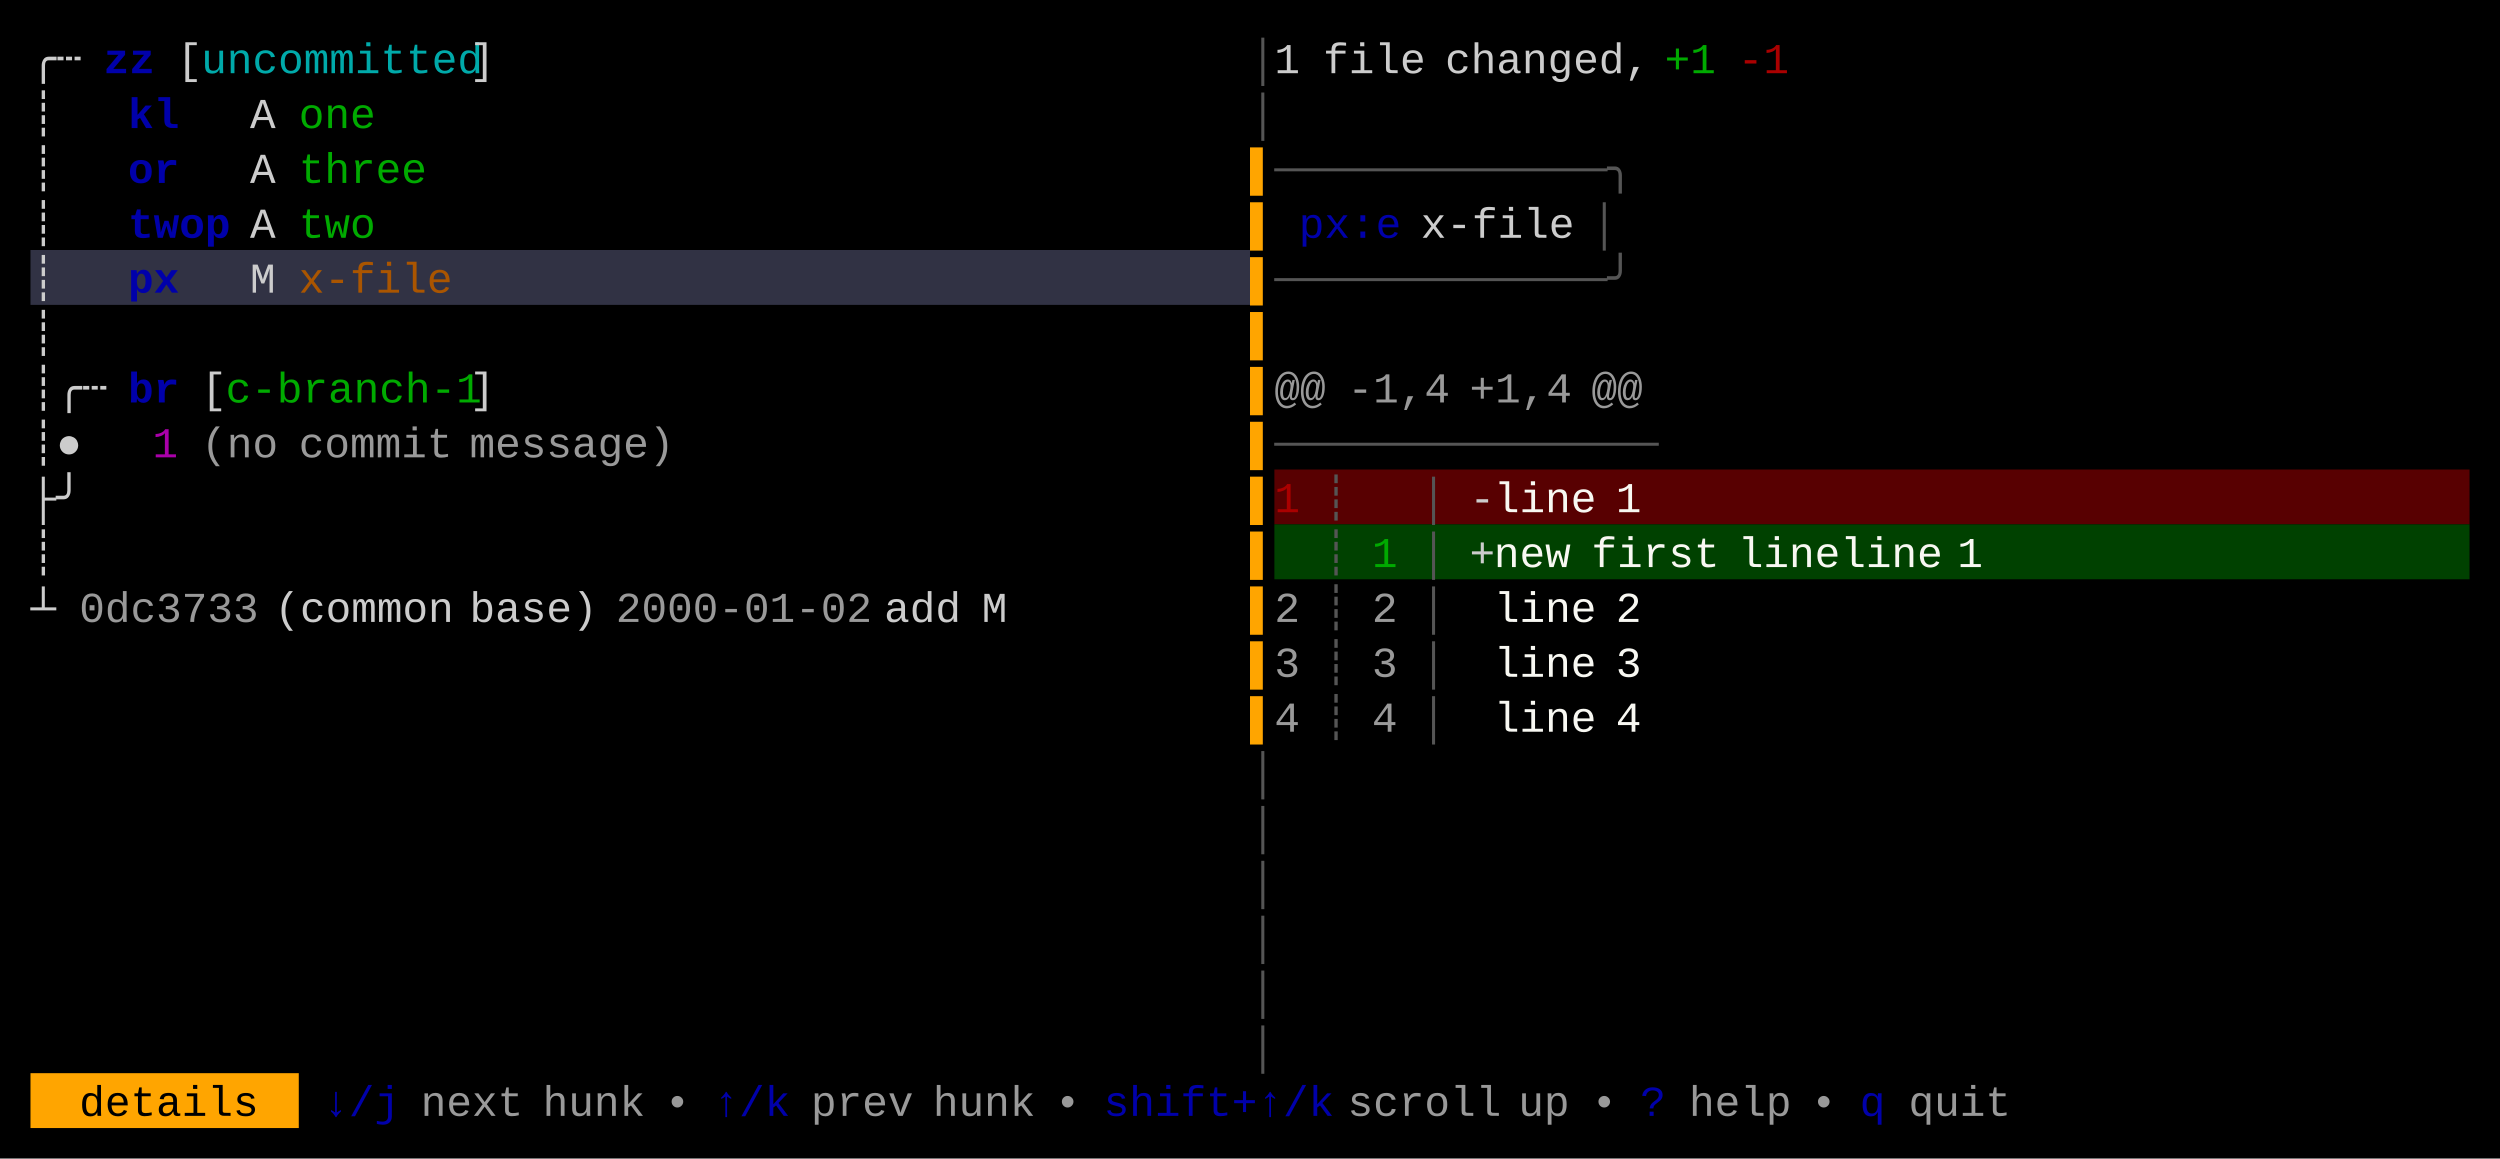
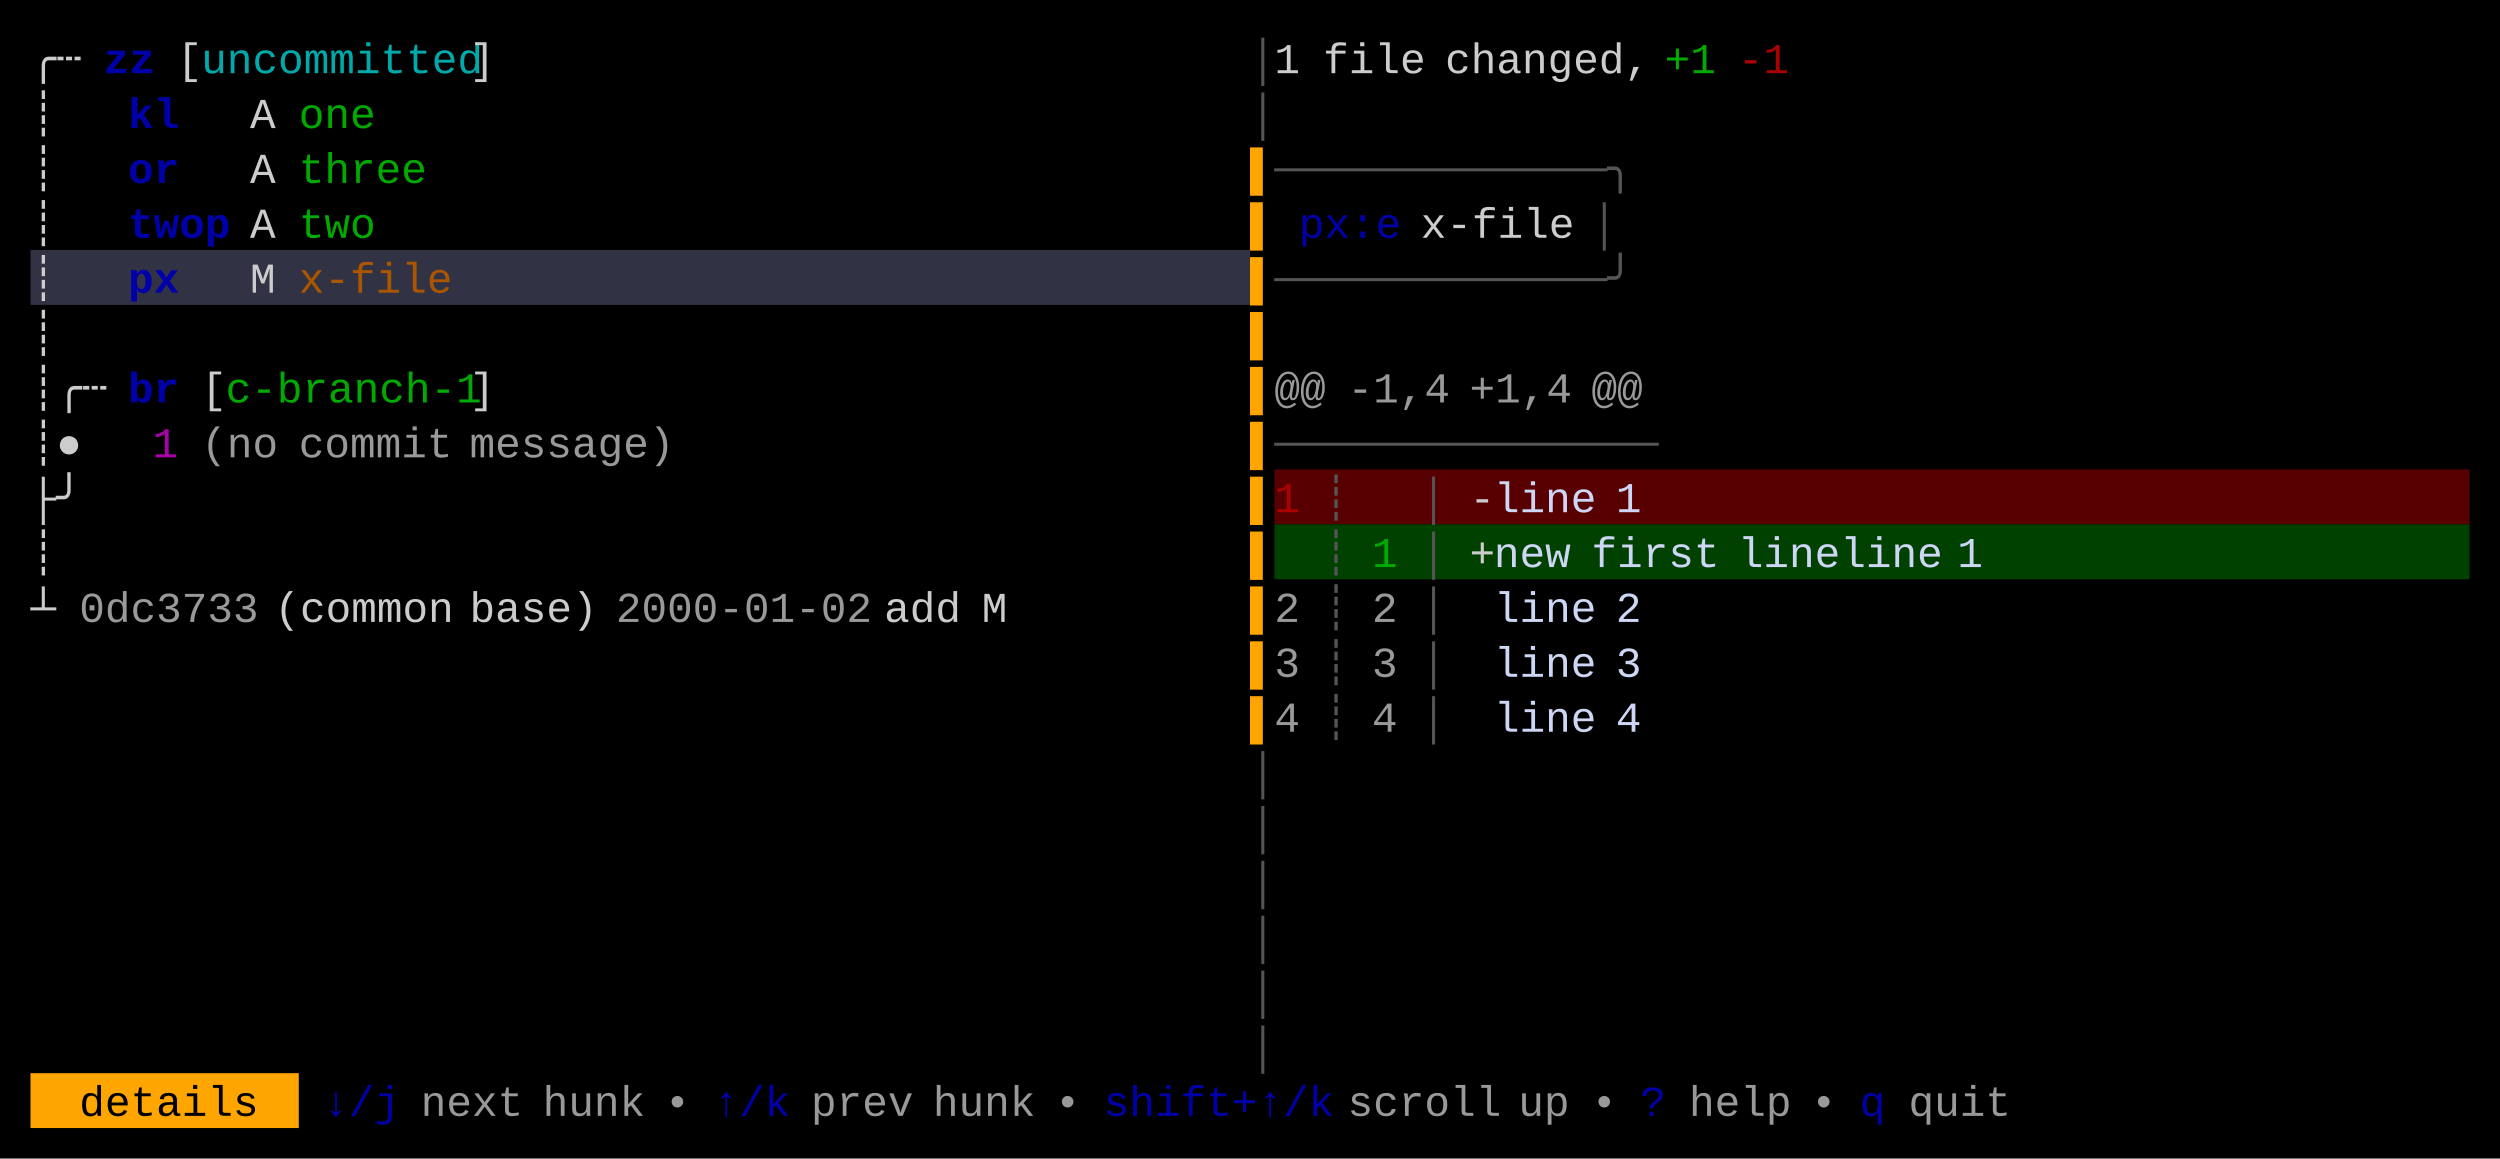
<svg xmlns="http://www.w3.org/2000/svg" width="820" height="380" viewBox="0 0 820 380">
  <rect x="0" y="0" width="820" height="380" fill="#000000" />
  <rect x="10" y="82" width="400" height="18" fill="#313244" />
  <rect x="418" y="154" width="392" height="18" fill="#580001" />
  <rect x="418" y="172" width="392" height="18" fill="#004100" />
  <rect x="10" y="352" width="88" height="18" fill="#FFA500" />
  <g font-family="Menlo, Monaco, 'Courier New', monospace" font-size="14" xml:space="preserve">
    <text x="10 18" y="24" style="fill:#CCCCCC;">╭┄</text>
    <text x="34 42" y="24" style="fill:#0000AA;font-weight:bold;">zz</text>
    <text x="58" y="24" style="fill:#CCCCCC;">[</text>
    <text x="66 74 82 90 98 106 114 122 130 138 146" y="24" style="fill:#00AAAA;">uncommitted</text>
    <text x="154" y="24" style="fill:#CCCCCC;">]</text>
    <text x="410" y="24" style="fill:#555555;">│</text>
    <text x="418" y="24" style="fill:#CCCCCC;">1</text>
    <text x="434 442 450 458" y="24" style="fill:#CCCCCC;">file</text>
    <text x="474 482 490 498 506 514 522 530" y="24" style="fill:#CCCCCC;">changed,</text>
    <text x="546 554" y="24" style="fill:#00AA00;">+1</text>
    <text x="570 578" y="24" style="fill:#AA0000;">-1</text>
    <text x="10" y="42" style="fill:#CCCCCC;">┊</text>
    <text x="42 50" y="42" style="fill:#0000AA;font-weight:bold;">kl</text>
    <text x="82" y="42" style="fill:#CCCCCC;">A</text>
    <text x="98 106 114" y="42" style="fill:#00AA00;">one</text>
    <text x="410" y="42" style="fill:#555555;">│</text>
    <text x="10" y="60" style="fill:#CCCCCC;">┊</text>
    <text x="42 50" y="60" style="fill:#0000AA;font-weight:bold;">or</text>
    <text x="82" y="60" style="fill:#CCCCCC;">A</text>
    <text x="98 106 114 122 130" y="60" style="fill:#00AA00;">three</text>
    <text x="410" y="60" style="fill:#FFA500;">▌</text>
    <text x="418 426 434 442 450 458 466 474 482 490 498 506 514 522" y="60" style="fill:#555555;">─────────────╮</text>
    <text x="10" y="78" style="fill:#CCCCCC;">┊</text>
    <text x="42 50 58 66" y="78" style="fill:#0000AA;font-weight:bold;">twop</text>
    <text x="82" y="78" style="fill:#CCCCCC;">A</text>
    <text x="98 106 114" y="78" style="fill:#00AA00;">two</text>
    <text x="410" y="78" style="fill:#FFA500;">▌</text>
    <text x="426 434 442 450" y="78" style="fill:#0000AA;">px:e</text>
    <text x="466 474 482 490 498 506" y="78" style="fill:#CCCCCC;">x-file</text>
    <text x="522" y="78" style="fill:#555555;">│</text>
    <text x="10" y="96" style="fill:#CCCCCC;">┊</text>
    <text x="42 50" y="96" style="fill:#0000AA;font-weight:bold;">px</text>
    <text x="82" y="96" style="fill:#CCCCCC;">M</text>
    <text x="98 106 114 122 130 138" y="96" style="fill:#AA5500;">x-file</text>
    <text x="410" y="96" style="fill:#FFA500;">▌</text>
    <text x="418 426 434 442 450 458 466 474 482 490 498 506 514 522" y="96" style="fill:#555555;">─────────────╯</text>
    <text x="10" y="114" style="fill:#CCCCCC;">┊</text>
    <text x="410" y="114" style="fill:#FFA500;">▌</text>
    <text x="10 18 26" y="132" style="fill:#CCCCCC;">┊╭┄</text>
    <text x="42 50" y="132" style="fill:#0000AA;font-weight:bold;">br</text>
    <text x="66" y="132" style="fill:#CCCCCC;">[</text>
    <text x="74 82 90 98 106 114 122 130 138 146" y="132" style="fill:#00AA00;">c-branch-1</text>
    <text x="154" y="132" style="fill:#CCCCCC;">]</text>
    <text x="410" y="132" style="fill:#FFA500;">▌</text>
    <text x="418 426" y="132" style="fill:#CCCCCC;opacity:0.75;">@@</text>
    <text x="442 450 458 466" y="132" style="fill:#CCCCCC;opacity:0.75;">-1,4</text>
    <text x="482 490 498 506" y="132" style="fill:#CCCCCC;opacity:0.75;">+1,4</text>
    <text x="522 530" y="132" style="fill:#CCCCCC;opacity:0.75;">@@</text>
    <text x="10 18" y="150" style="fill:#CCCCCC;">┊●</text>
    <text x="50" y="150" style="fill:#AA00AA;">1</text>
    <text x="66 74 82" y="150" style="fill:#CCCCCC;opacity:0.75;">(no</text>
    <text x="98 106 114 122 130 138" y="150" style="fill:#CCCCCC;opacity:0.75;">commit</text>
    <text x="154 162 170 178 186 194 202 210" y="150" style="fill:#CCCCCC;opacity:0.75;">message)</text>
    <text x="410" y="150" style="fill:#FFA500;">▌</text>
    <text x="418 426 434 442 450 458 466 474 482 490 498 506 514 522 530" y="150" style="fill:#555555;">───────────────</text>
    <text x="10 18" y="168" style="fill:#CCCCCC;">├╯</text>
    <text x="410" y="168" style="fill:#FFA500;">▌</text>
    <text x="418" y="168" style="fill:#AA0000;">1</text>
    <text x="434" y="168" style="fill:#555555;">┊</text>
    <text x="466" y="168" style="fill:#555555;">│</text>
    <text x="482" y="168" style="fill:#CCCCCC;">-</text>
-     <text x="490 498 506 514" y="168" style="fill:#F8F8F2;">line</text>
-     <text x="530" y="168" style="fill:#F8F8F2;">1</text>
+     <text x="490 498 506 514" y="168" style="fill:#CDD6F4;">line</text>
+     <text x="530" y="168" style="fill:#CDD6F4;">1</text>
    <text x="10" y="186" style="fill:#CCCCCC;">┊</text>
    <text x="410" y="186" style="fill:#FFA500;">▌</text>
    <text x="434" y="186" style="fill:#555555;">┊</text>
    <text x="450" y="186" style="fill:#00AA00;">1</text>
    <text x="466" y="186" style="fill:#555555;">│</text>
    <text x="482" y="186" style="fill:#CCCCCC;">+</text>
-     <text x="490 498 506" y="186" style="fill:#F8F8F2;">new</text>
-     <text x="522 530 538 546 554" y="186" style="fill:#F8F8F2;">first</text>
-     <text x="570 578 586 594 602 610 618 626" y="186" style="fill:#F8F8F2;">lineline</text>
-     <text x="642" y="186" style="fill:#F8F8F2;">1</text>
+     <text x="490 498 506" y="186" style="fill:#CDD6F4;">new</text>
+     <text x="522 530 538 546 554" y="186" style="fill:#CDD6F4;">first</text>
+     <text x="570 578 586 594 602 610 618 626" y="186" style="fill:#CDD6F4;">lineline</text>
+     <text x="642" y="186" style="fill:#CDD6F4;">1</text>
    <text x="10" y="204" style="fill:#CCCCCC;">┴</text>
    <text x="26 34 42 50 58 66 74" y="204" style="fill:#CCCCCC;opacity:0.75;">0dc3733</text>
    <text x="90 98 106 114 122 130 138" y="204" style="fill:#CCCCCC;">(common</text>
    <text x="154 162 170 178 186" y="204" style="fill:#CCCCCC;">base)</text>
    <text x="202 210 218 226 234 242 250 258 266 274" y="204" style="fill:#CCCCCC;opacity:0.75;">2000-01-02</text>
    <text x="290 298 306" y="204" style="fill:#CCCCCC;">add</text>
    <text x="322" y="204" style="fill:#CCCCCC;">M</text>
    <text x="410" y="204" style="fill:#FFA500;">▌</text>
    <text x="418" y="204" style="fill:#CCCCCC;opacity:0.75;">2</text>
    <text x="434" y="204" style="fill:#555555;">┊</text>
    <text x="450" y="204" style="fill:#CCCCCC;opacity:0.75;">2</text>
    <text x="466" y="204" style="fill:#555555;">│</text>
-     <text x="490 498 506 514" y="204" style="fill:#F8F8F2;">line</text>
-     <text x="530" y="204" style="fill:#F8F8F2;">2</text>
+     <text x="490 498 506 514" y="204" style="fill:#CDD6F4;">line</text>
+     <text x="530" y="204" style="fill:#CDD6F4;">2</text>
    <text x="410" y="222" style="fill:#FFA500;">▌</text>
    <text x="418" y="222" style="fill:#CCCCCC;opacity:0.75;">3</text>
    <text x="434" y="222" style="fill:#555555;">┊</text>
    <text x="450" y="222" style="fill:#CCCCCC;opacity:0.75;">3</text>
    <text x="466" y="222" style="fill:#555555;">│</text>
-     <text x="490 498 506 514" y="222" style="fill:#F8F8F2;">line</text>
-     <text x="530" y="222" style="fill:#F8F8F2;">3</text>
+     <text x="490 498 506 514" y="222" style="fill:#CDD6F4;">line</text>
+     <text x="530" y="222" style="fill:#CDD6F4;">3</text>
    <text x="410" y="240" style="fill:#FFA500;">▌</text>
    <text x="418" y="240" style="fill:#CCCCCC;opacity:0.75;">4</text>
    <text x="434" y="240" style="fill:#555555;">┊</text>
    <text x="450" y="240" style="fill:#CCCCCC;opacity:0.75;">4</text>
    <text x="466" y="240" style="fill:#555555;">│</text>
-     <text x="490 498 506 514" y="240" style="fill:#F8F8F2;">line</text>
-     <text x="530" y="240" style="fill:#F8F8F2;">4</text>
+     <text x="490 498 506 514" y="240" style="fill:#CDD6F4;">line</text>
+     <text x="530" y="240" style="fill:#CDD6F4;">4</text>
    <text x="410" y="258" style="fill:#555555;">│</text>
    <text x="410" y="276" style="fill:#555555;">│</text>
    <text x="410" y="294" style="fill:#555555;">│</text>
    <text x="410" y="312" style="fill:#555555;">│</text>
    <text x="410" y="330" style="fill:#555555;">│</text>
    <text x="410" y="348" style="fill:#555555;">│</text>
    <text x="26 34 42 50 58 66 74" y="366" style="fill:#000000;">details</text>
    <text x="106 114 122" y="366" style="fill:#0000AA;">↓/j</text>
    <text x="138 146 154 162" y="366" style="fill:#CCCCCC;opacity:0.75;">next</text>
    <text x="178 186 194 202" y="366" style="fill:#CCCCCC;opacity:0.75;">hunk</text>
    <text x="218" y="366" style="fill:#CCCCCC;opacity:0.75;">•</text>
    <text x="234 242 250" y="366" style="fill:#0000AA;">↑/k</text>
    <text x="266 274 282 290" y="366" style="fill:#CCCCCC;opacity:0.75;">prev</text>
    <text x="306 314 322 330" y="366" style="fill:#CCCCCC;opacity:0.75;">hunk</text>
    <text x="346" y="366" style="fill:#CCCCCC;opacity:0.75;">•</text>
    <text x="362 370 378 386 394 402 410 418 426" y="366" style="fill:#0000AA;">shift+↑/k</text>
    <text x="442 450 458 466 474 482" y="366" style="fill:#CCCCCC;opacity:0.75;">scroll</text>
    <text x="498 506" y="366" style="fill:#CCCCCC;opacity:0.75;">up</text>
    <text x="522" y="366" style="fill:#CCCCCC;opacity:0.75;">•</text>
    <text x="538" y="366" style="fill:#0000AA;">?</text>
    <text x="554 562 570 578" y="366" style="fill:#CCCCCC;opacity:0.75;">help</text>
    <text x="594" y="366" style="fill:#CCCCCC;opacity:0.75;">•</text>
    <text x="610" y="366" style="fill:#0000AA;">q</text>
    <text x="626 634 642 650" y="366" style="fill:#CCCCCC;opacity:0.75;">quit</text>
  </g>
</svg>
